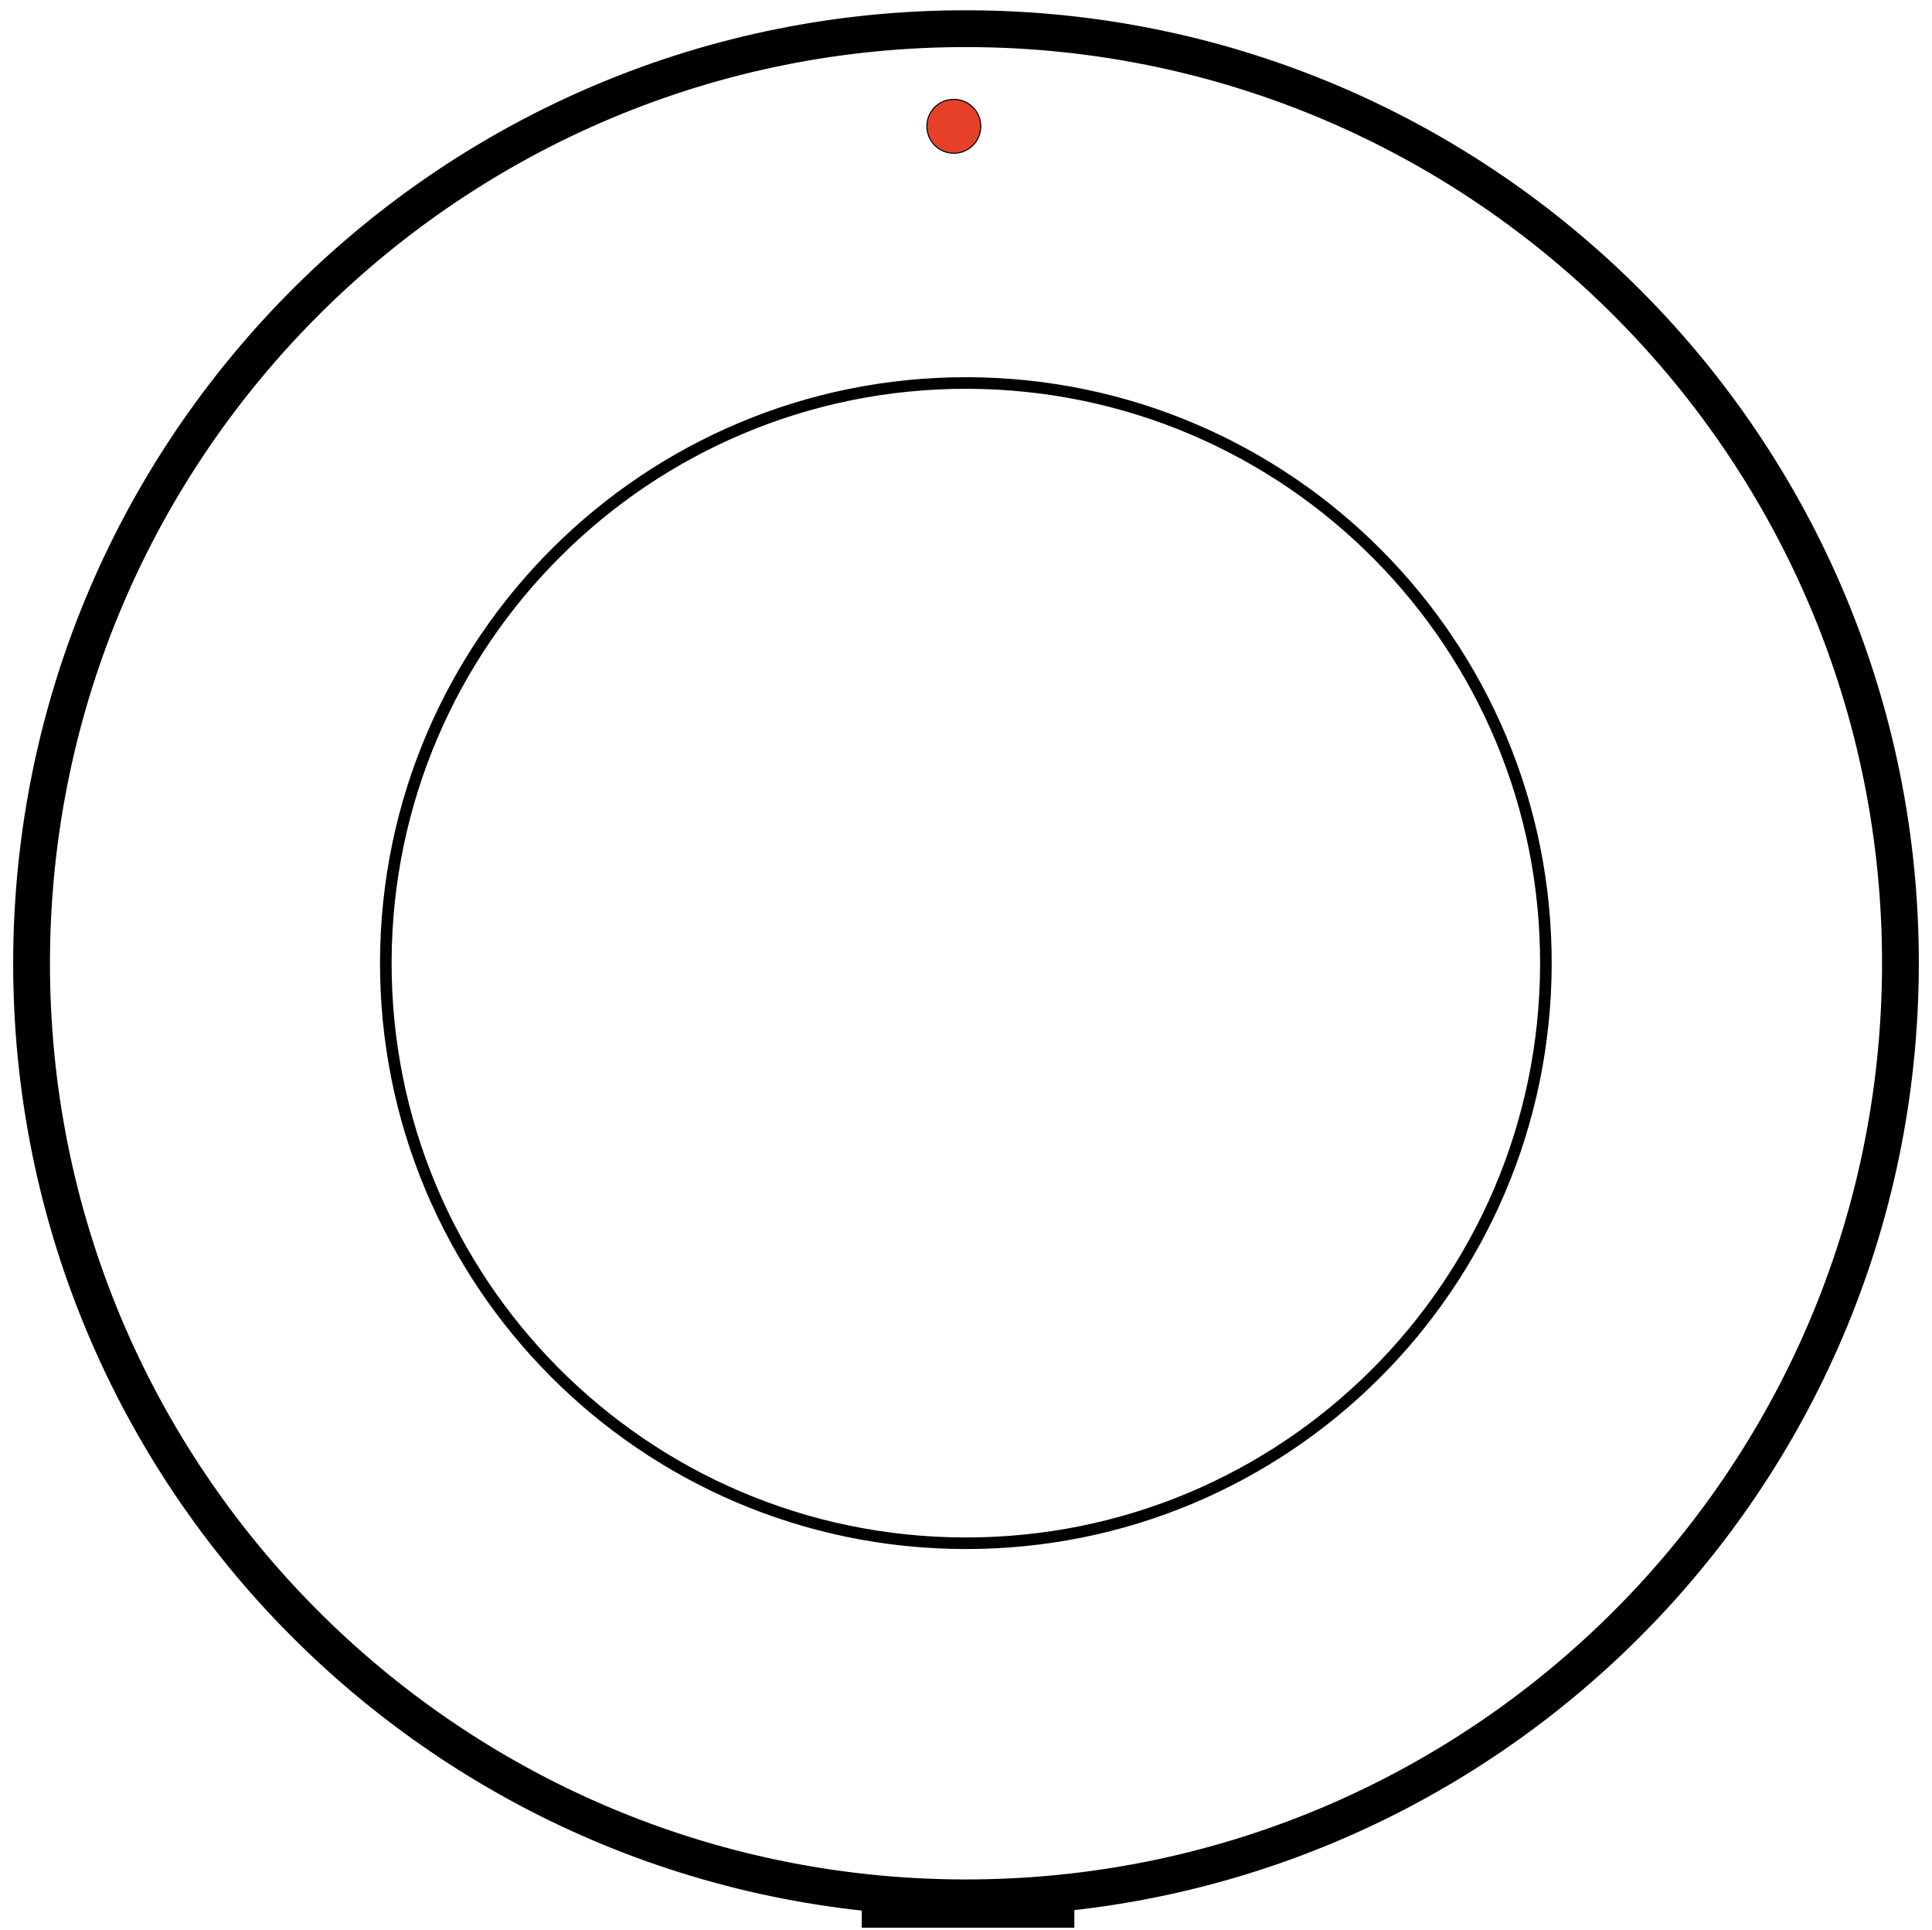
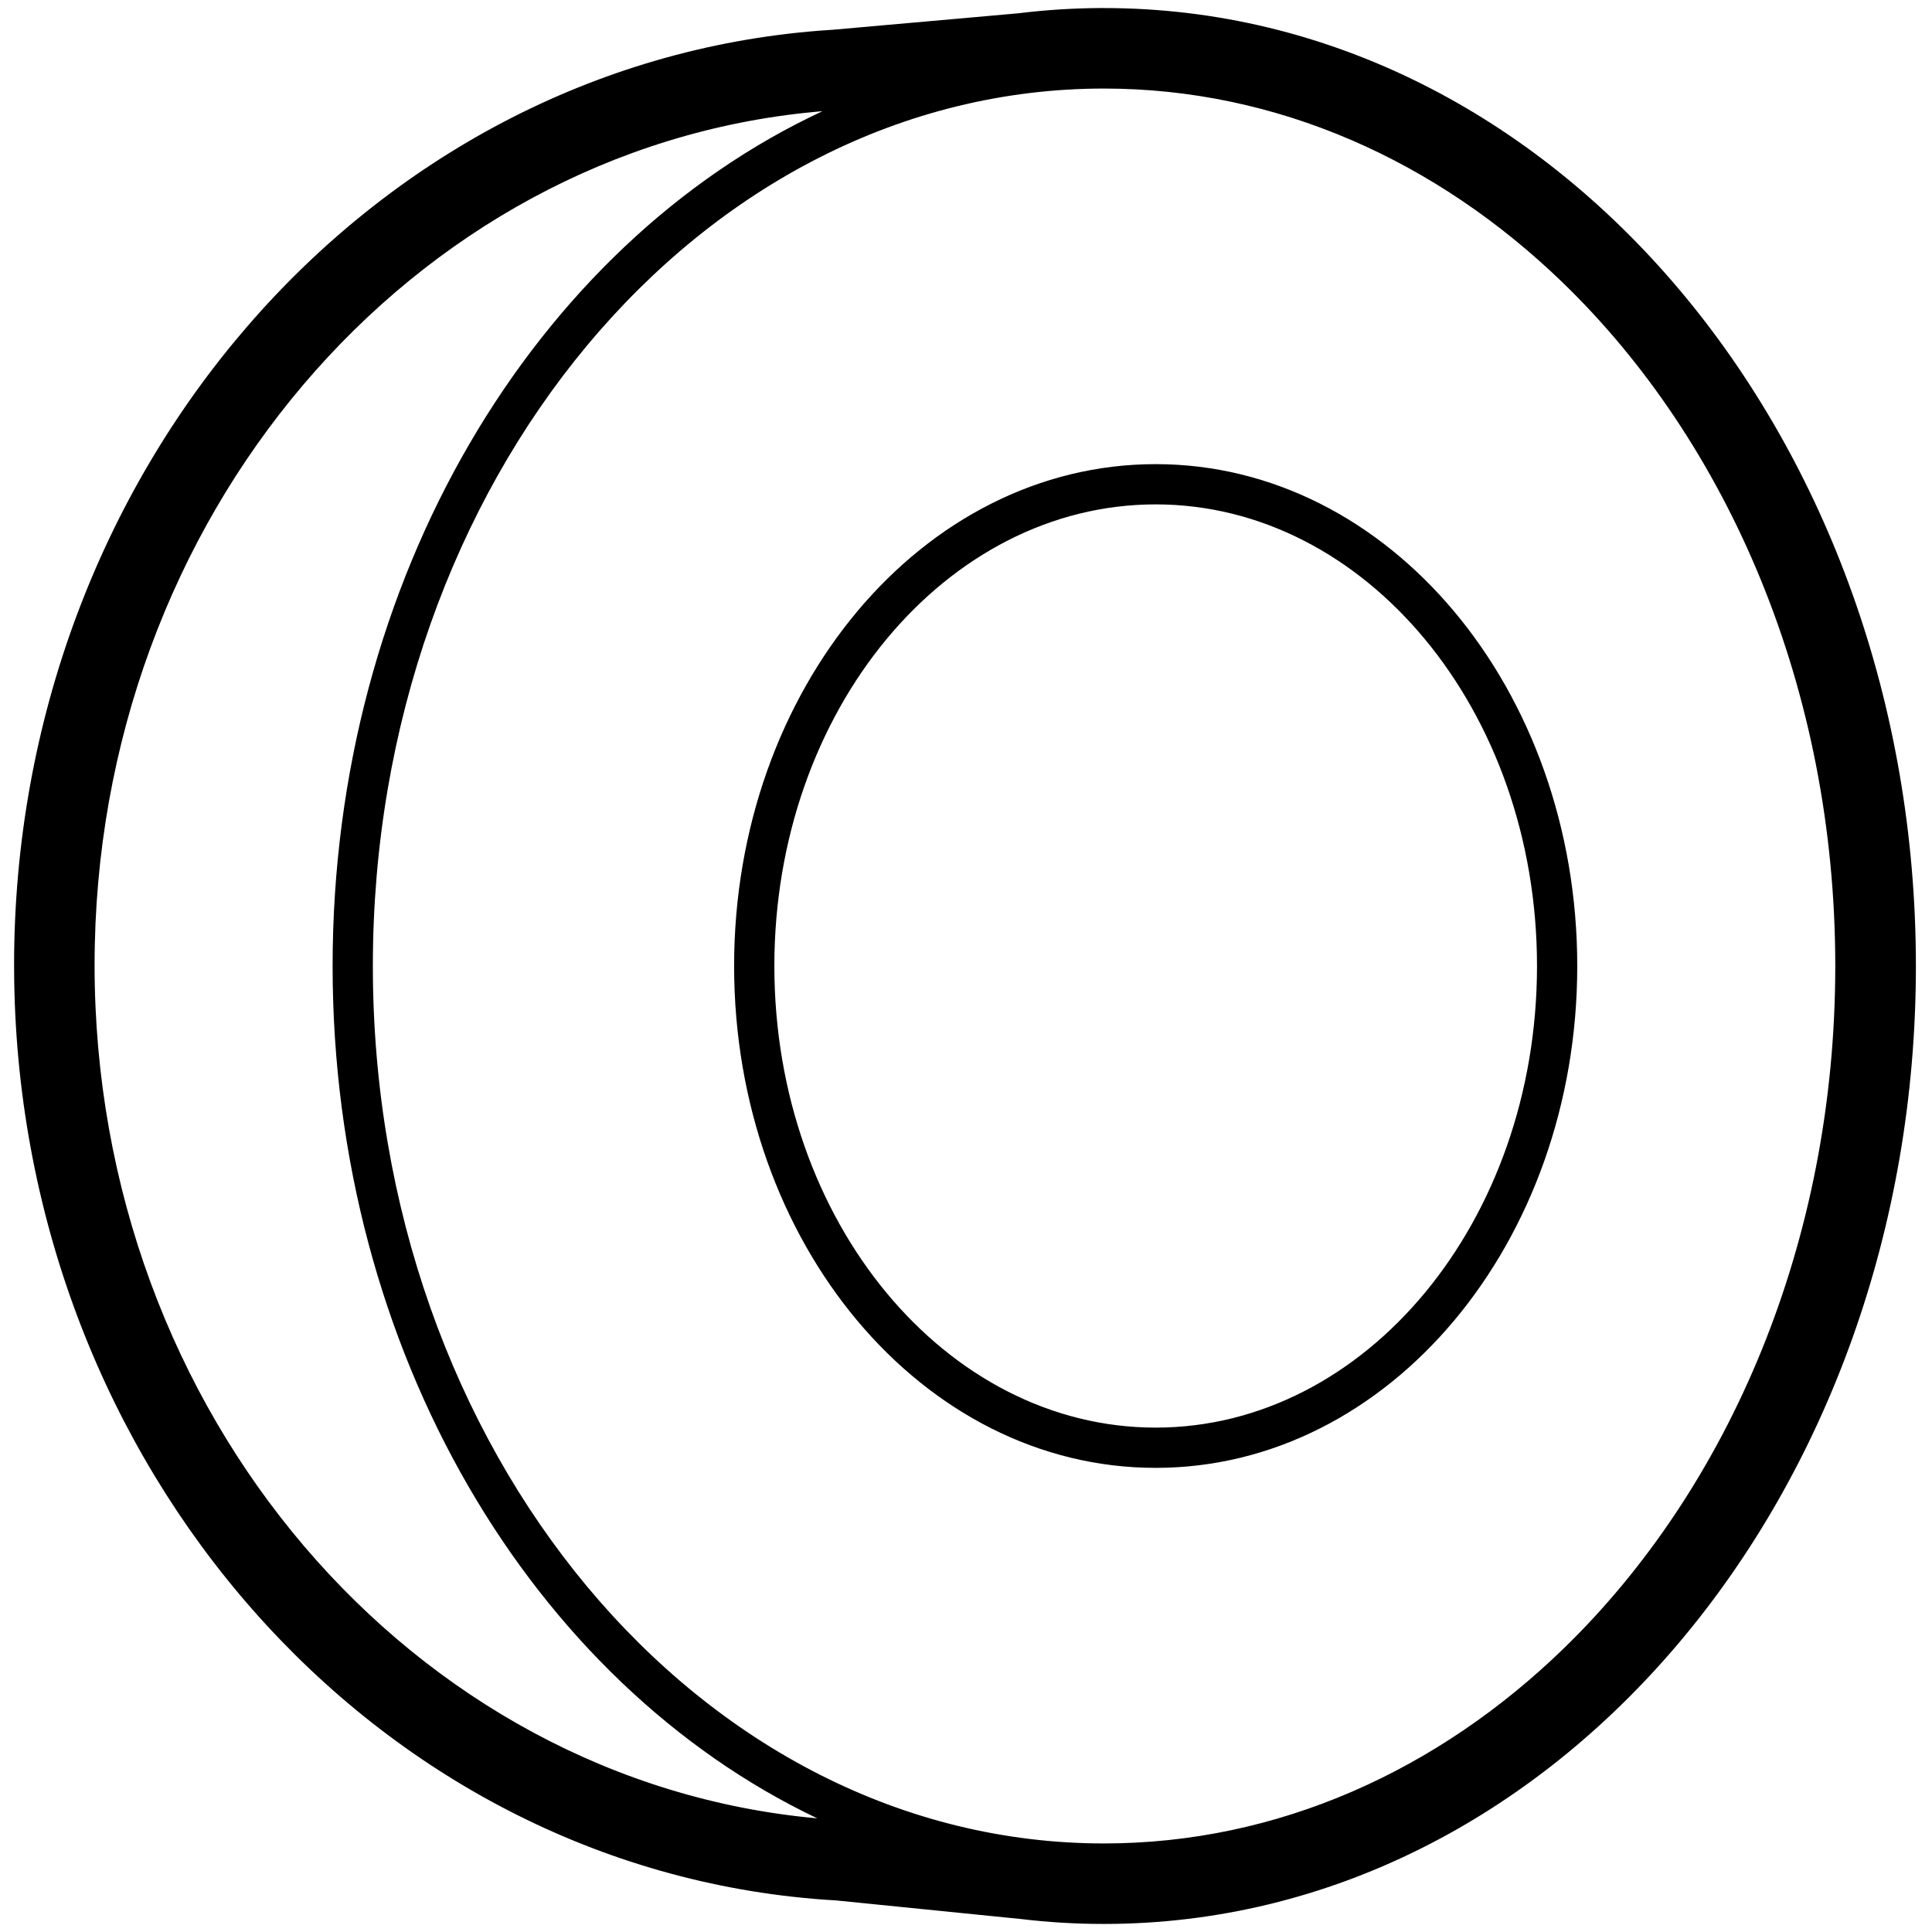
- <svg xmlns="http://www.w3.org/2000/svg" version="1.1" id="Layer_1" x="0px" y="0px" viewBox="0 0 667 666" style="enable-background:new 0 0 667 666;" xml:space="preserve">
-   <style type="text/css">
- 	.st0{fill:none;stroke:#000000;stroke-width:12.701;}
- 	.st1{fill-rule:evenodd;clip-rule:evenodd;fill:#E74028;stroke:#000000;stroke-width:0.367;}
- 	.st2{fill:none;stroke:#000000;stroke-width:4;}
- </style>
-   <rect x="297.5" y="651.4" width="73.4" height="14" />
-   <path id="path862" class="st0" d="  M334.5,9.9c178.1,0.6,322.2,145.4,321.6,323.6S510.7,655.6,332.5,655.1C154.3,654.5,10.3,509.6,10.9,331.5  C11.5,153.4,156.3,9.3,334.5,9.9" />
-   <path id="path884" class="st1" d="  M329.3,34.3c5.2,0,9.3,4.2,9.3,9.3c0,5.2-4.2,9.3-9.3,9.3c-5.2,0-9.3-4.2-9.3-9.3S324,34.3,329.3,34.3" />
-   <path id="path862_00000167359488176684479180000006387319193688434048_" class="st2" d="  M334.1,132.2c110.6,0.4,200,90.2,199.6,200.9c-0.4,110.6-90.2,200-200.9,199.6c-110.6-0.4-200-90.3-199.6-200.9  C133.6,221.3,223.5,131.9,334.1,132.2" />
+ <svg xmlns="http://www.w3.org/2000/svg" height="960" viewBox="0 0 960 960" width="960">
+   <path d="m548.5 4c224.62 0 403.5 214.558 403.5 476s-178.88 476-403.5 476c-13.975 0-27.871-.838-41.65-2.502l.439.052-91.805-9.237-5.755-.366c-224.158-16.153-399.163-215.39-402.675-457.037l-.054-7.41c0-244.182 175.181-446.937 400.755-464.3l6.098-.418 92.219-8.183 1.265-.156c12.938-1.544 25.98-2.36 39.092-2.443zm.052 40.0.052-0c-200.663 0-363.333 195.204-363.333 436 0 240.775 162.642 435.966 363.281 436l-.052 0c86.556 0 166.045-36.286 228.472-96.869 82.327-79.931 134.965-202.155 134.965-339.131 0-137.321-52.903-259.814-135.586-339.733-62.32-60.209-141.551-96.253-227.799-96.267zm-139.879 11.256-3.994.352c-200.423 18.87-357.68 201.447-357.68 423.892 0 222.97 158 405.884 359.1 424.023-141.488-67.328-240.828-231.975-240.828-423.523 0-192.709 100.548-358.19 243.402-424.744zm165.578 175.371c116.135 0 209.477 112.01 209.477 249.373s-93.342 249.373-209.477 249.373-209.477-112.01-209.477-249.373 93.342-249.373 209.477-249.373zm0 20c-104.201 0-189.477 102.331-189.477 229.373s85.276 229.373 189.477 229.373 189.477-102.331 189.477-229.373-85.276-229.373-189.477-229.373z" />
</svg>
